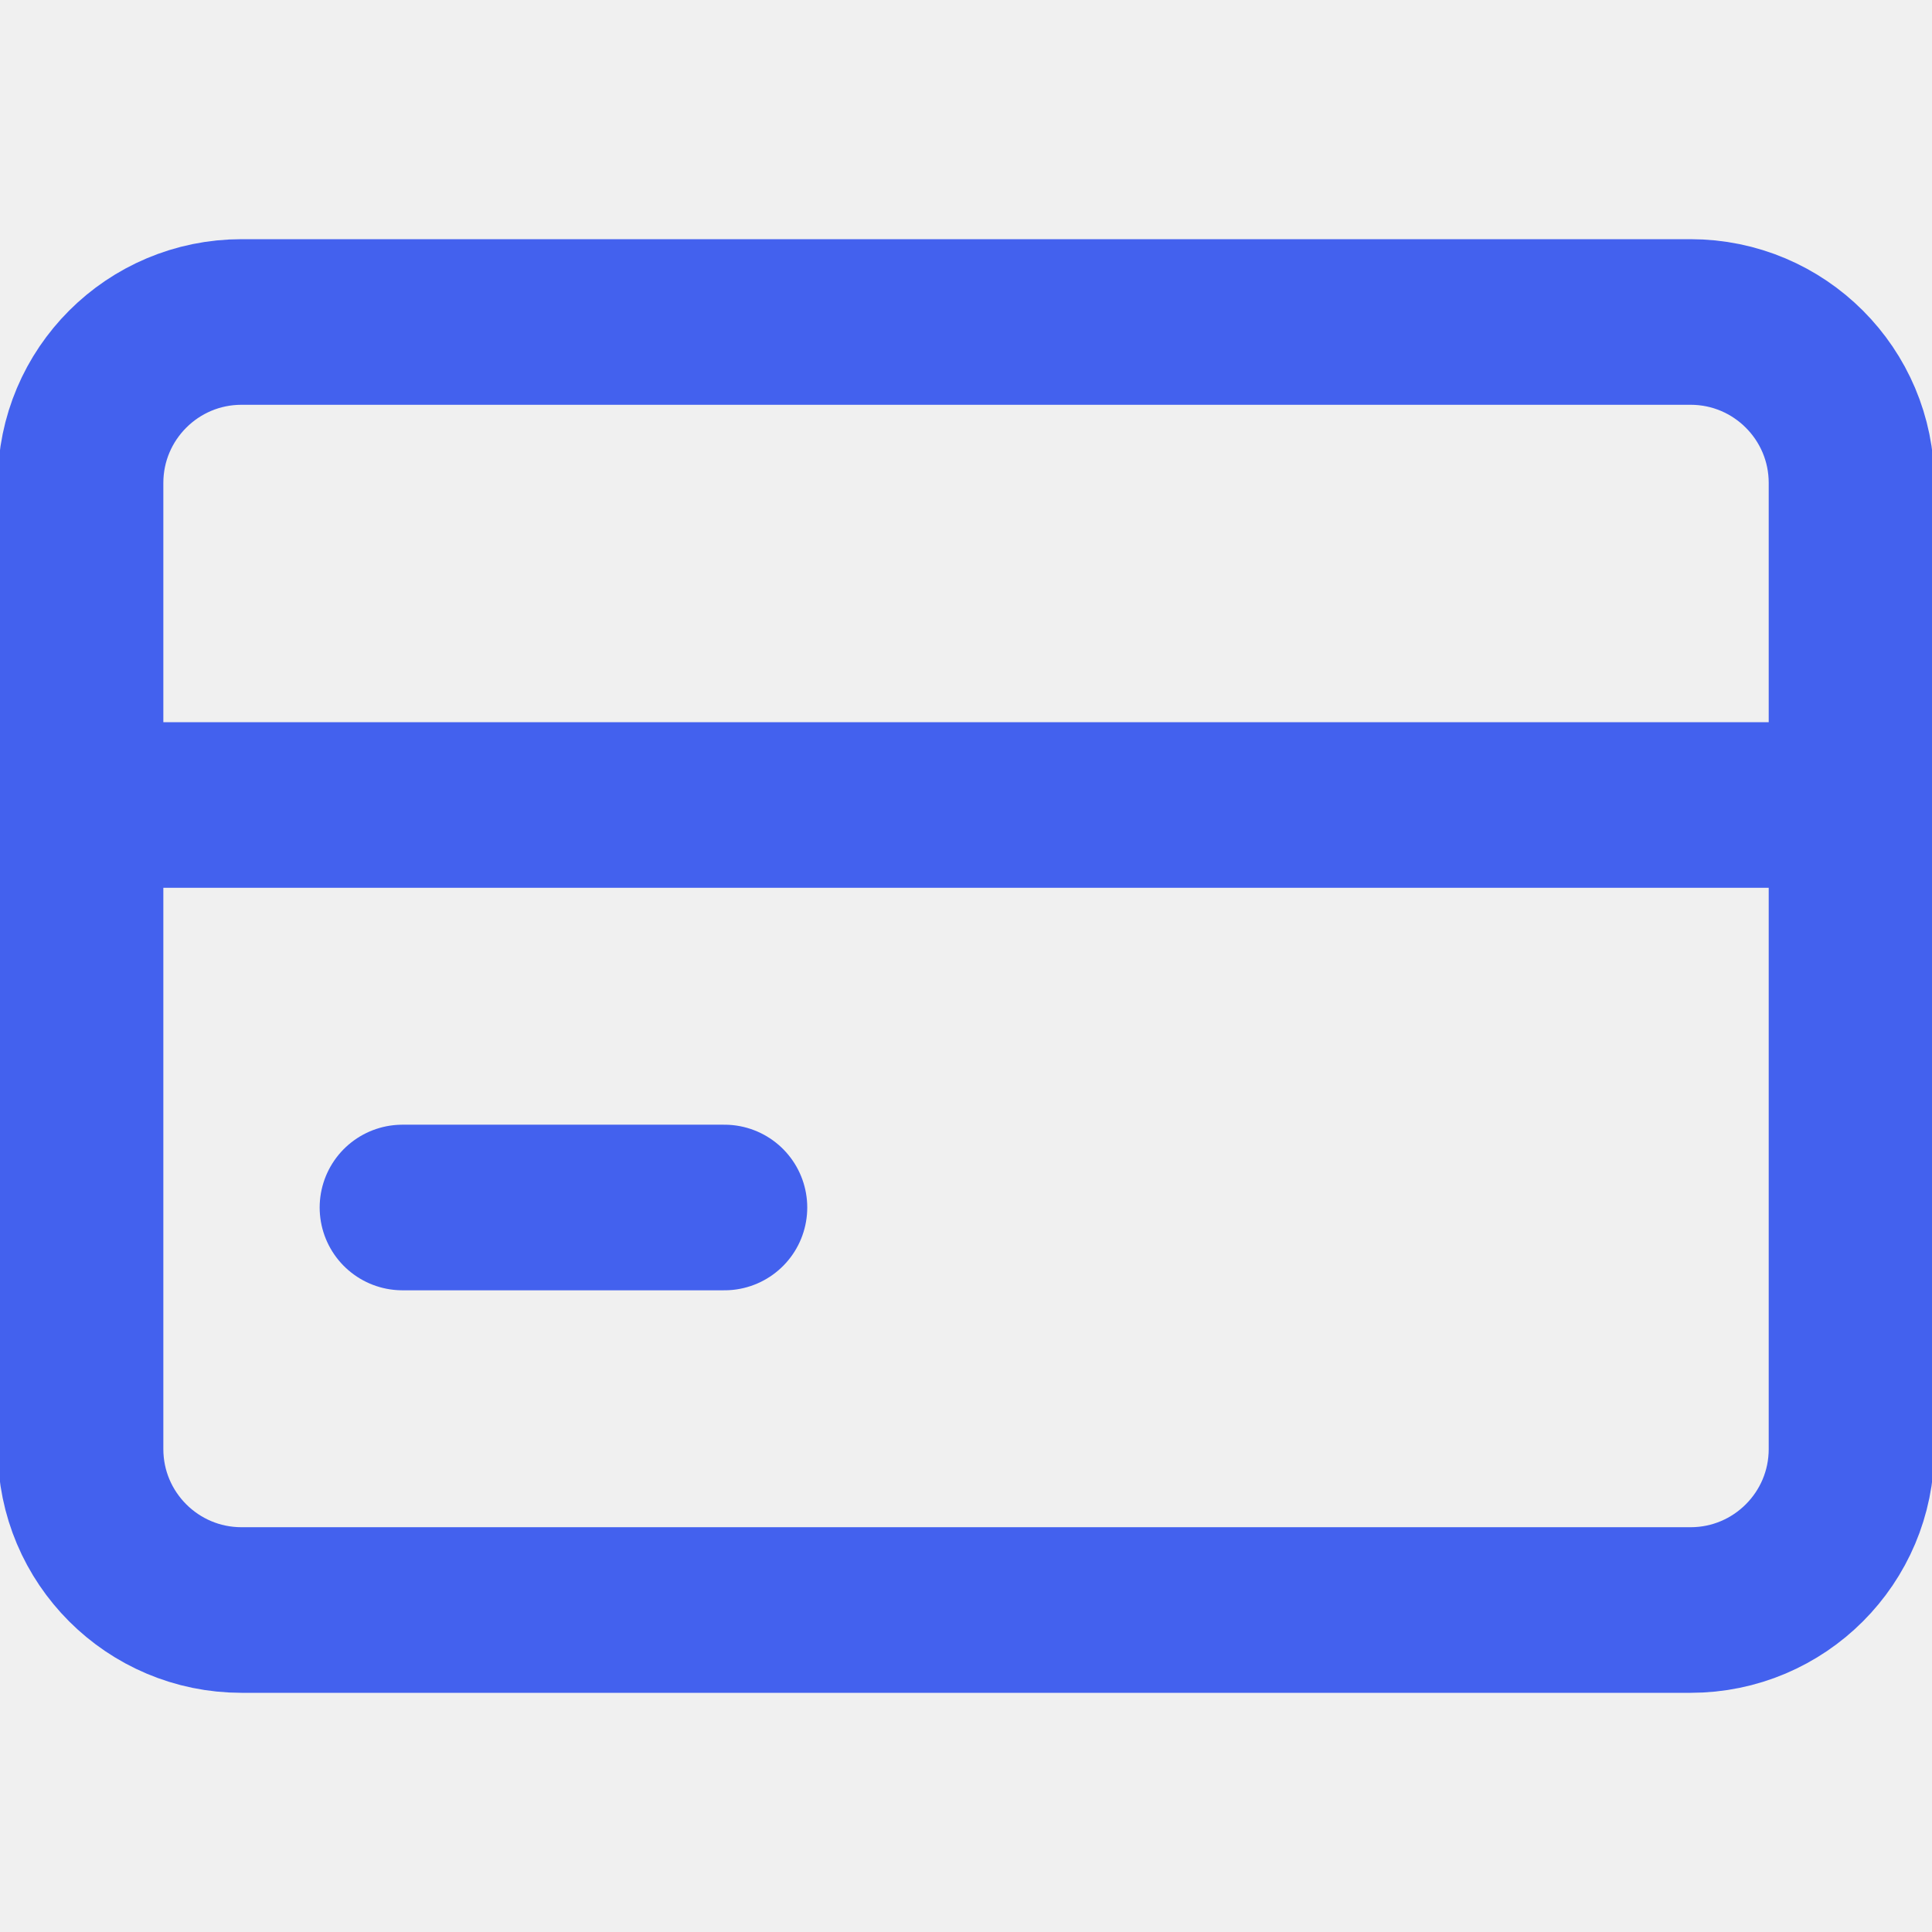
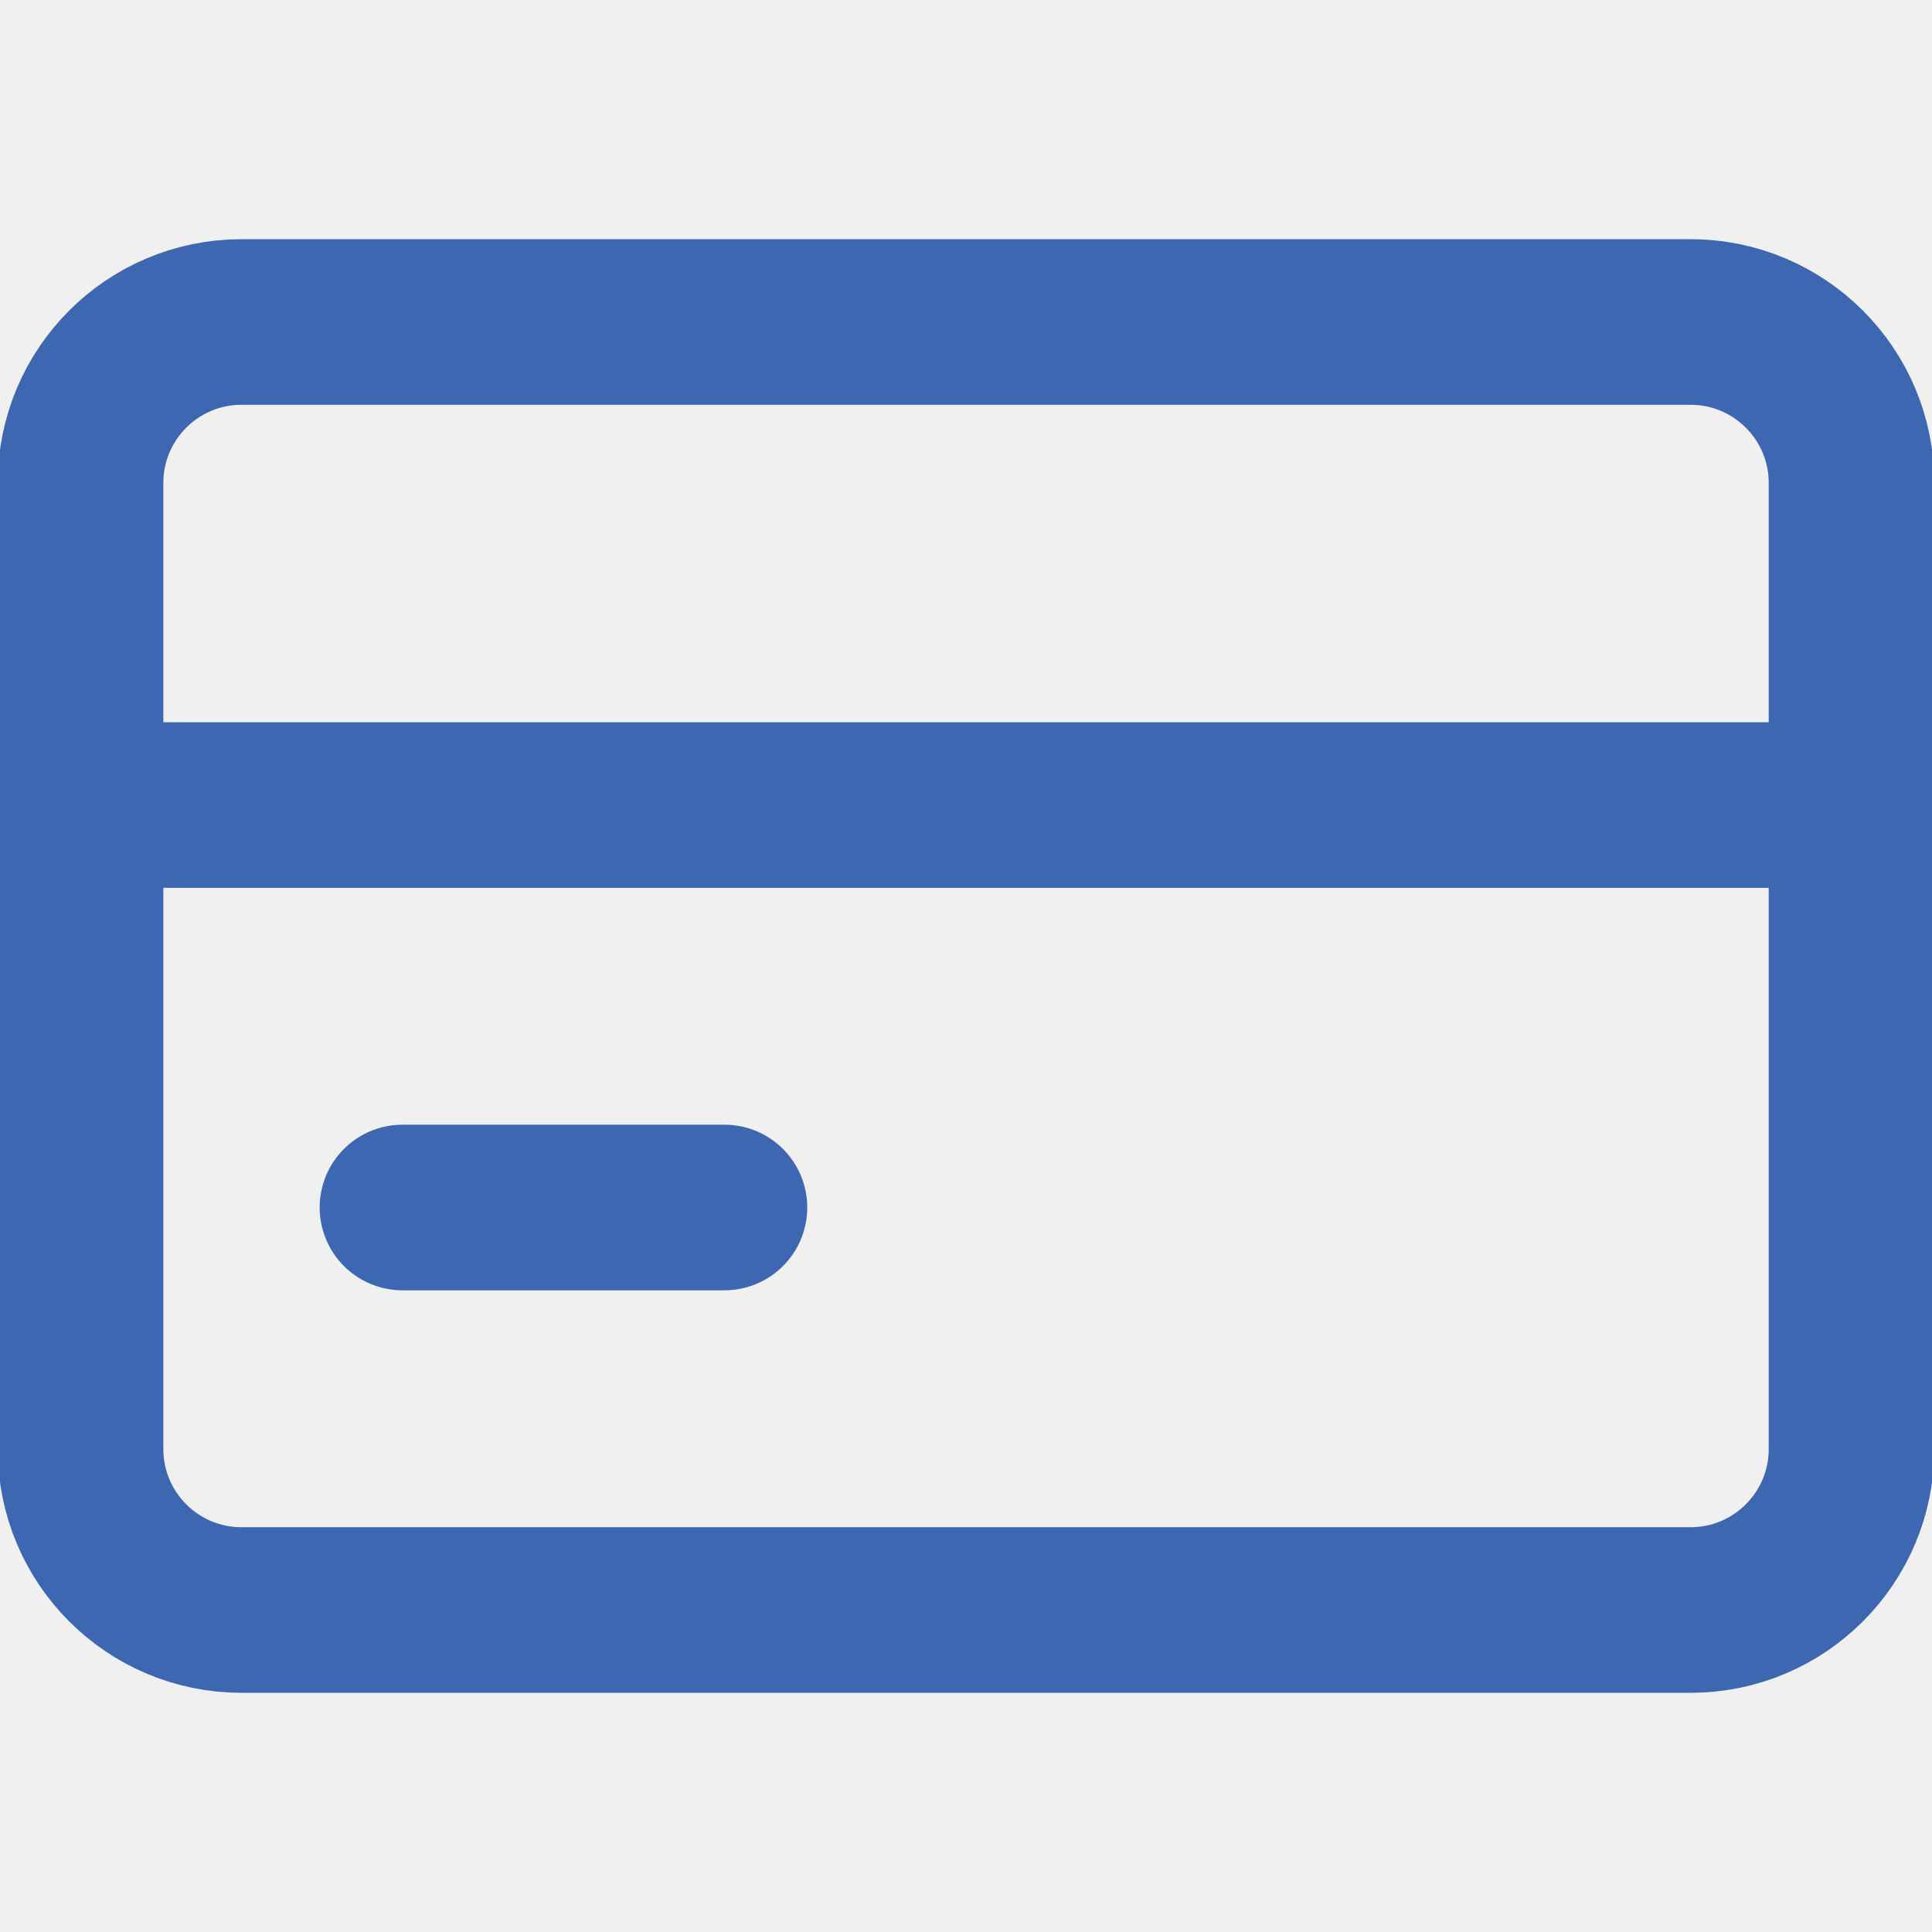
<svg xmlns="http://www.w3.org/2000/svg" width="35" height="35" viewBox="0 0 35 35" fill="none">
-   <g clip-path="url(#clip0_970_1605)">
-     <path d="M30.626 5.833H4.376C2.765 5.833 1.459 7.139 1.459 8.75V26.25C1.459 27.861 2.765 29.167 4.376 29.167H30.626C32.236 29.167 33.542 27.861 33.542 26.25V8.75C33.542 7.139 32.236 5.833 30.626 5.833Z" stroke="#4361EE" stroke-width="3" stroke-linecap="round" stroke-linejoin="round" />
-     <path d="M1.459 14.583H33.542" stroke="#4361EE" stroke-width="3" stroke-linecap="round" stroke-linejoin="round" />
-     <path d="M7.291 21.875L13.124 21.875" stroke="#4361EE" stroke-width="3" stroke-linecap="round" stroke-linejoin="round" />
+   <g clip-path="url(#clip0_1589_2985)">
+     <path d="M30.626 5.833H4.376C2.765 5.833 1.459 7.139 1.459 8.75V26.25C1.459 27.861 2.765 29.167 4.376 29.167H30.626C32.236 29.167 33.542 27.861 33.542 26.25V8.75C33.542 7.139 32.236 5.833 30.626 5.833Z" stroke="#3D67B1" stroke-width="3" stroke-linecap="round" stroke-linejoin="round" />
+     <path d="M1.459 14.584H33.542" stroke="#3D67B1" stroke-width="3" stroke-linecap="round" stroke-linejoin="round" />
+     <path d="M7.291 21.875L13.124 21.875" stroke="#3D67B1" stroke-width="3" stroke-linecap="round" stroke-linejoin="round" />
  </g>
  <defs>
-     <clipPath id="clip0_970_1605">
+     <clipPath id="clip0_1589_2985">
      <rect width="35" height="35" fill="white" />
    </clipPath>
  </defs>
</svg>
